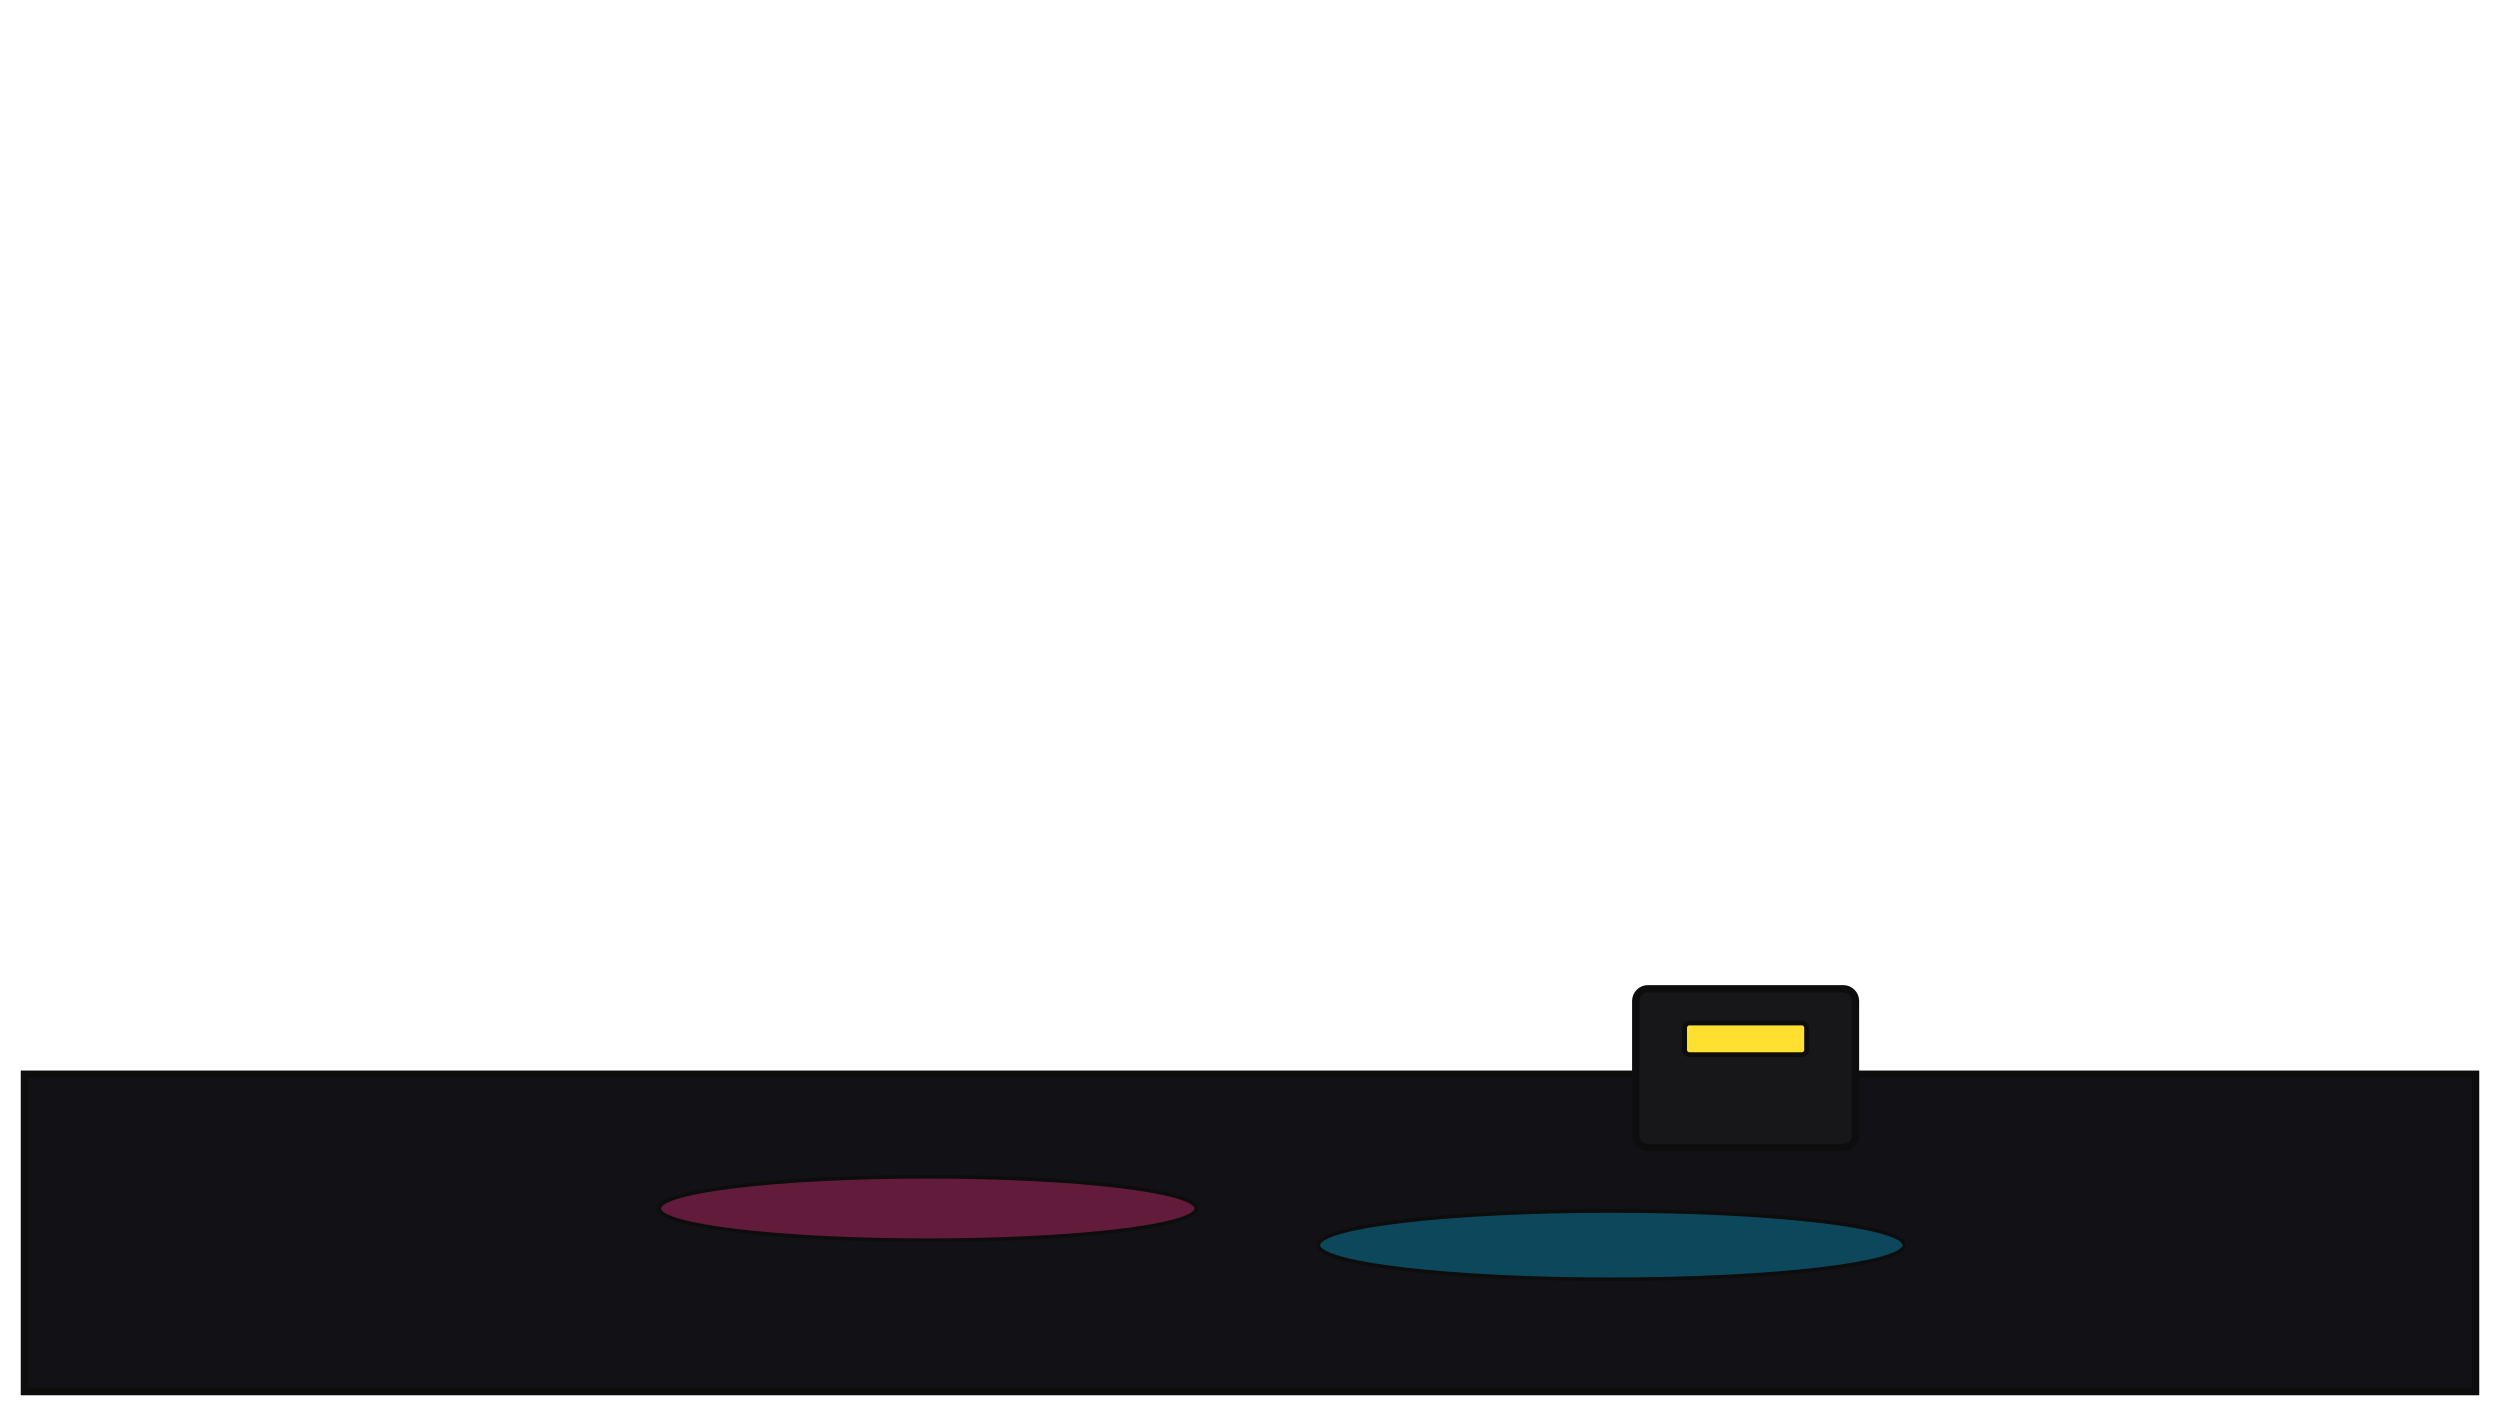
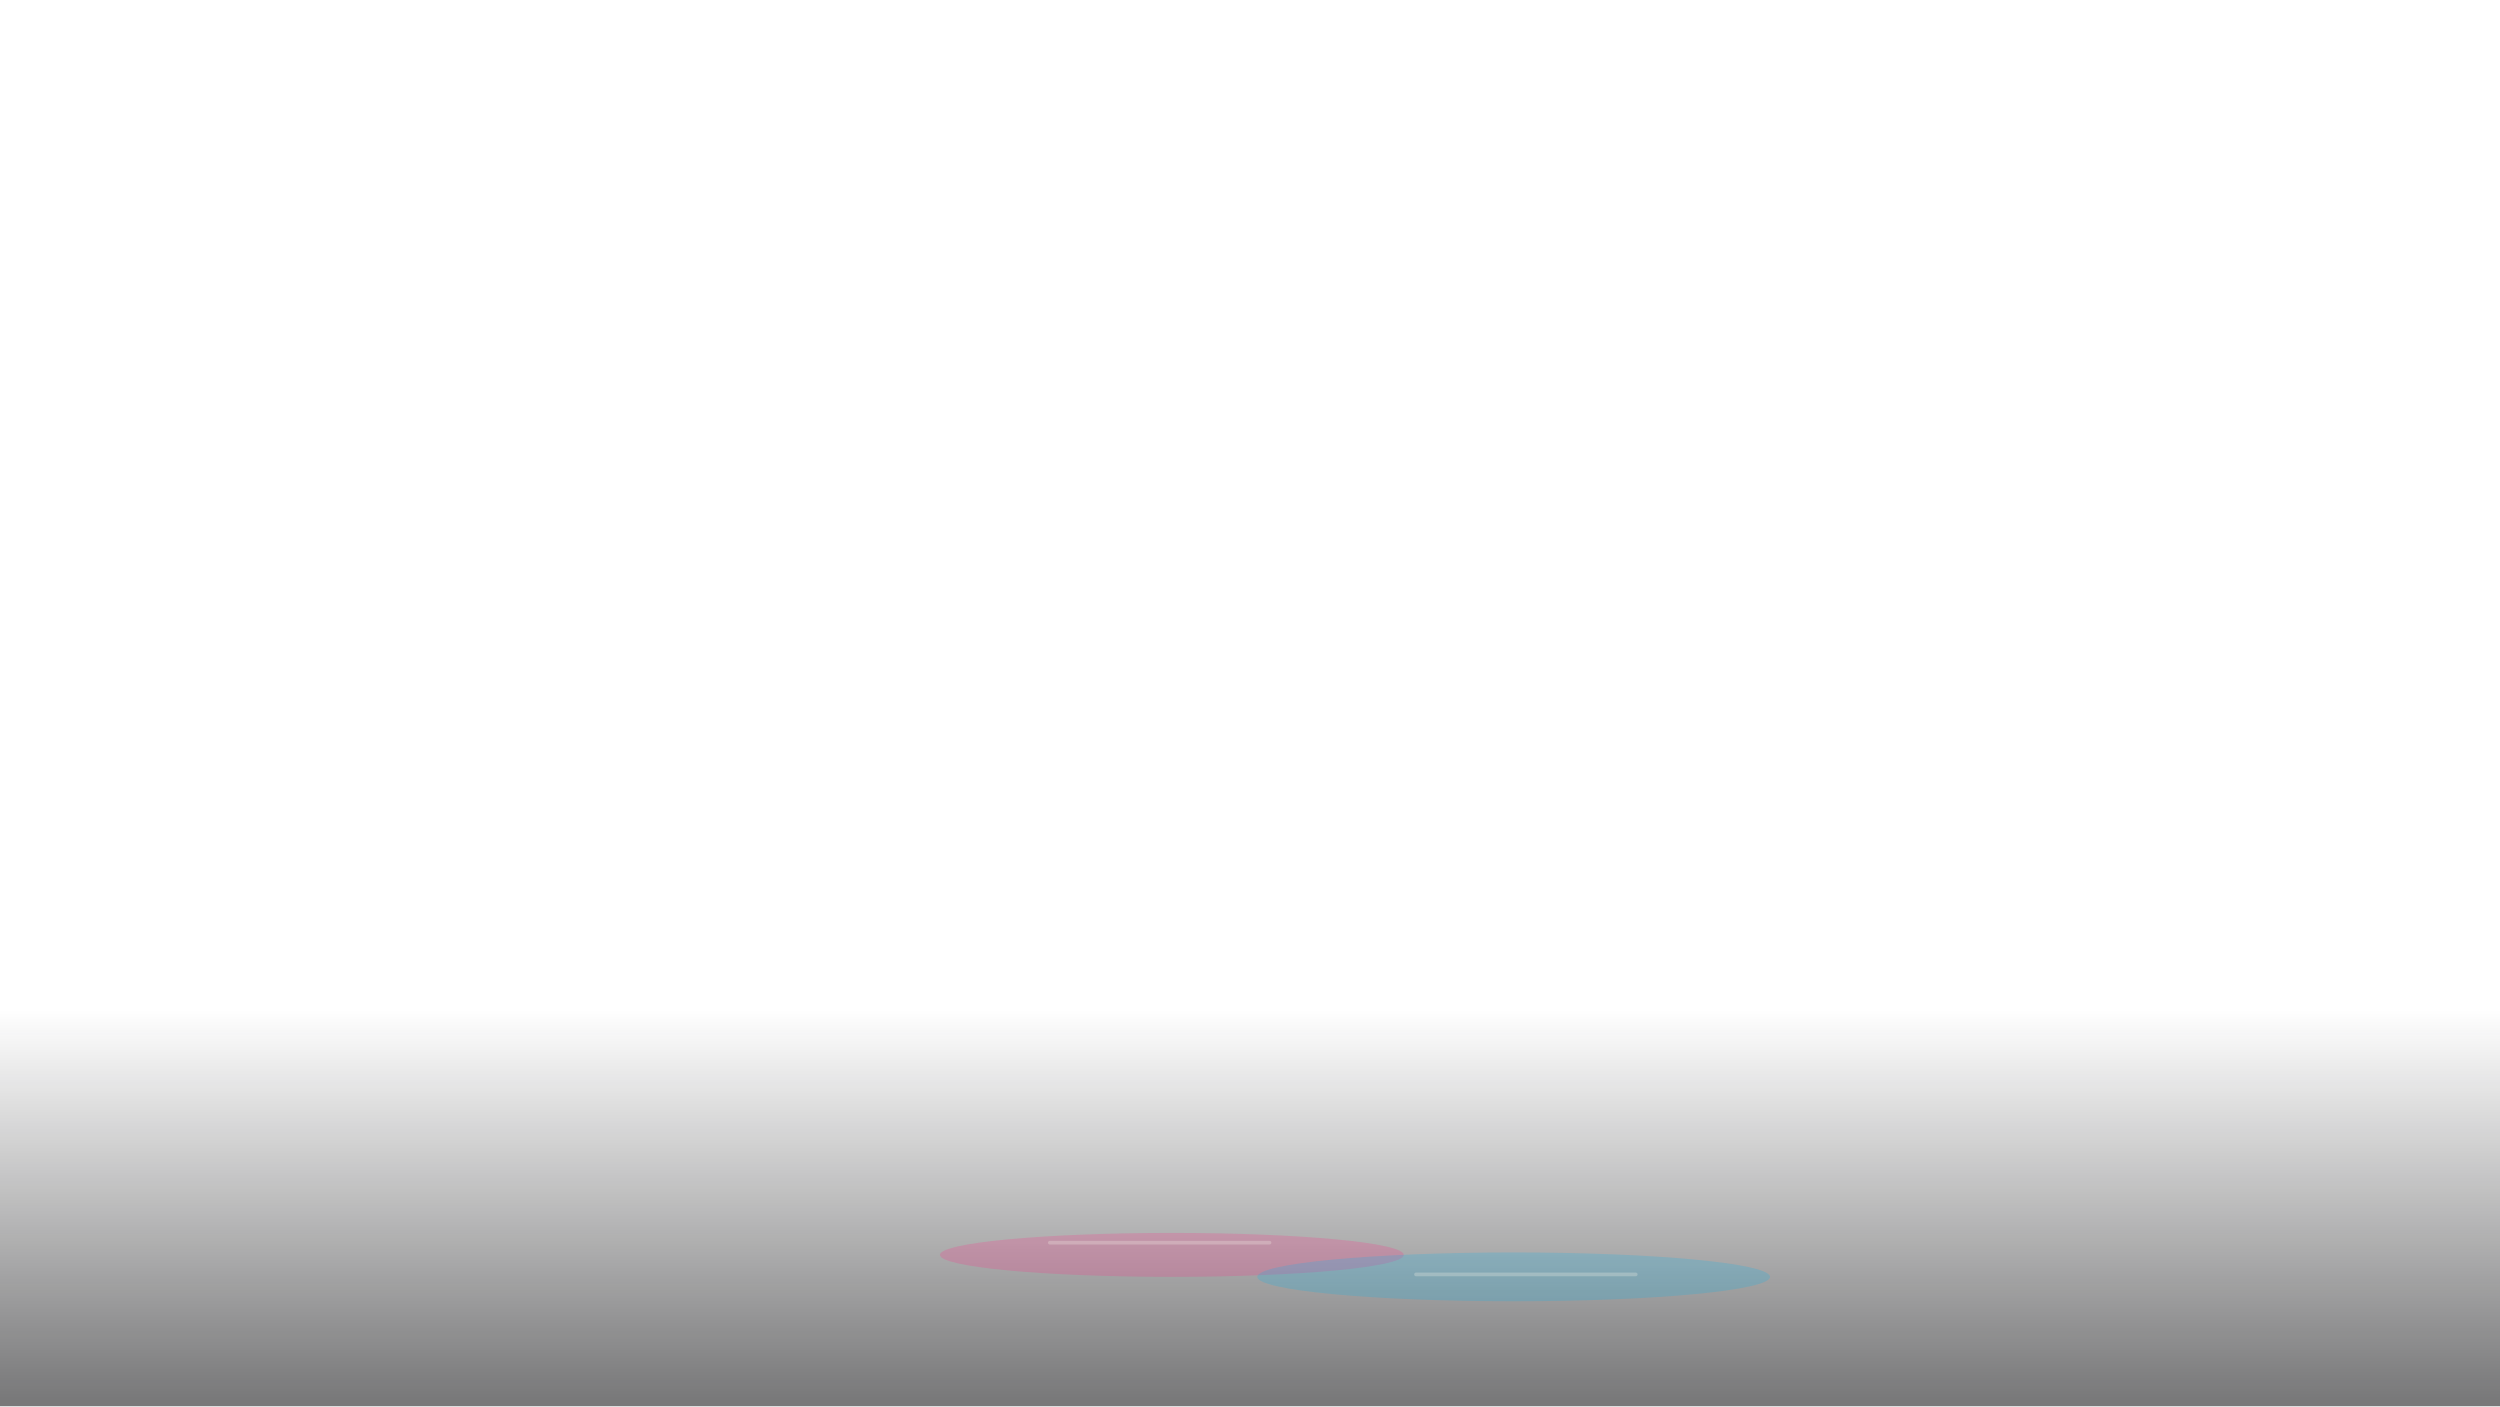
- <svg xmlns="http://www.w3.org/2000/svg" viewBox="0 0 2048 1152" width="2048" height="1152" role="img" aria-label="Riot alley wet pavement and foreground rooftop crates">
-   <path d="M 20 880 H 2028 V 1140 H 20 Z" fill="#121216" stroke="#0d0d0d" stroke-width="6" />
-   <ellipse cx="760" cy="990" rx="220" ry="26" fill="#ff2e88" fill-opacity="0.34" stroke="#0d0d0d" stroke-width="3" />
-   <ellipse cx="1320" cy="1020" rx="240" ry="28" fill="#00b8f0" fill-opacity="0.32" stroke="#0d0d0d" stroke-width="3" />
-   <rect x="1340" y="810" width="180" height="130" rx="10" fill="#17171a" stroke="#0d0d0d" stroke-width="6" />
-   <rect x="1380" y="838" width="100" height="26" rx="4" fill="#ffe031" stroke="#0d0d0d" stroke-width="4" />
+ <svg xmlns="http://www.w3.org/2000/svg" viewBox="0 0 2048 1152" width="2048" height="1152" role="img" aria-label="Riot alley wet pavement shimmer reflections and framing vignette">
+   <defs>
+     <linearGradient id="mw-environments-riot-alley-fg-bottomVignette" x1="0" y1="0" x2="0" y2="1">
+       <stop offset="0%" stop-color="#0e0e10" stop-opacity="0" />
+       <stop offset="72%" stop-color="#0e0e10" stop-opacity="0" />
+       <stop offset="100%" stop-color="#0e0e10" stop-opacity="0.56" />
+     </linearGradient>
+   </defs>
+   <rect x="0" y="0" width="2048" height="1152" fill="url(#mw-environments-riot-alley-fg-bottomVignette)" />
+   <ellipse cx="960" cy="1028" rx="190" ry="18" fill="#ff2e88" fill-opacity="0.22" />
+   <ellipse cx="1240" cy="1046" rx="210" ry="20" fill="#00b8f0" fill-opacity="0.2" />
+   <path d="M 860 1018 H 1040 M 1160 1044 H 1340" stroke="#f3efe4" stroke-opacity="0.28" stroke-width="3" stroke-linecap="round" />
</svg>
